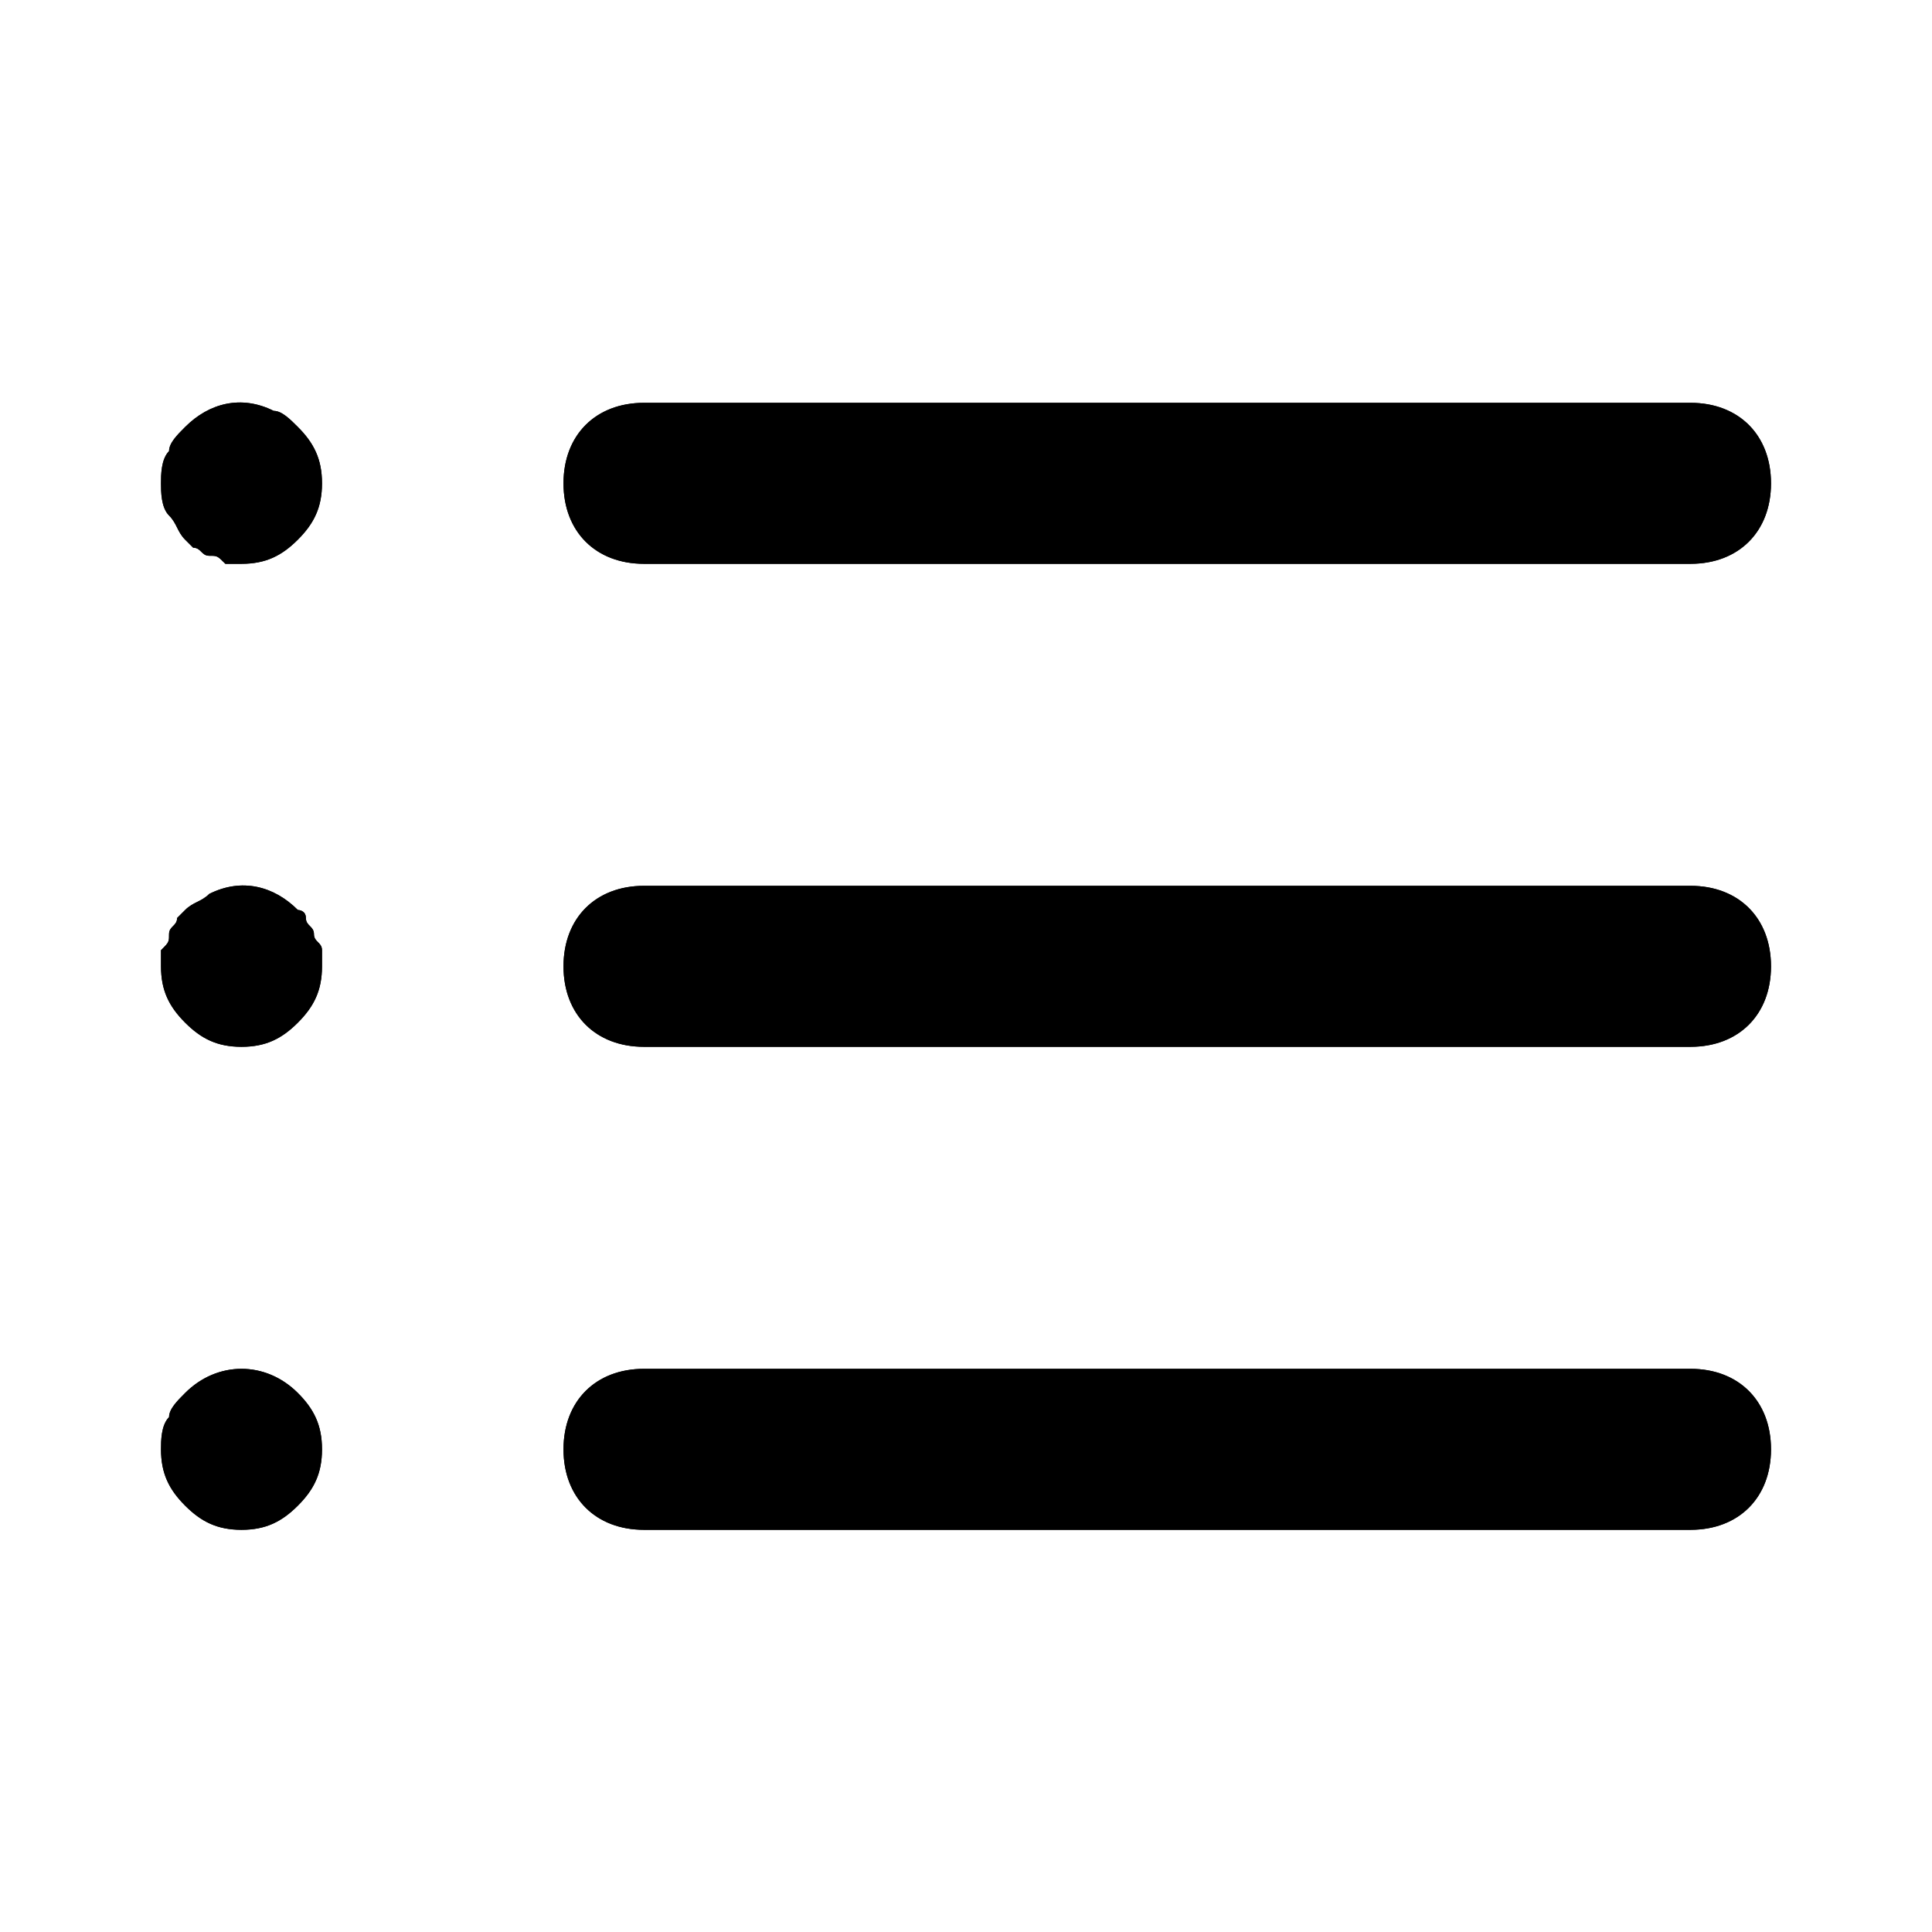
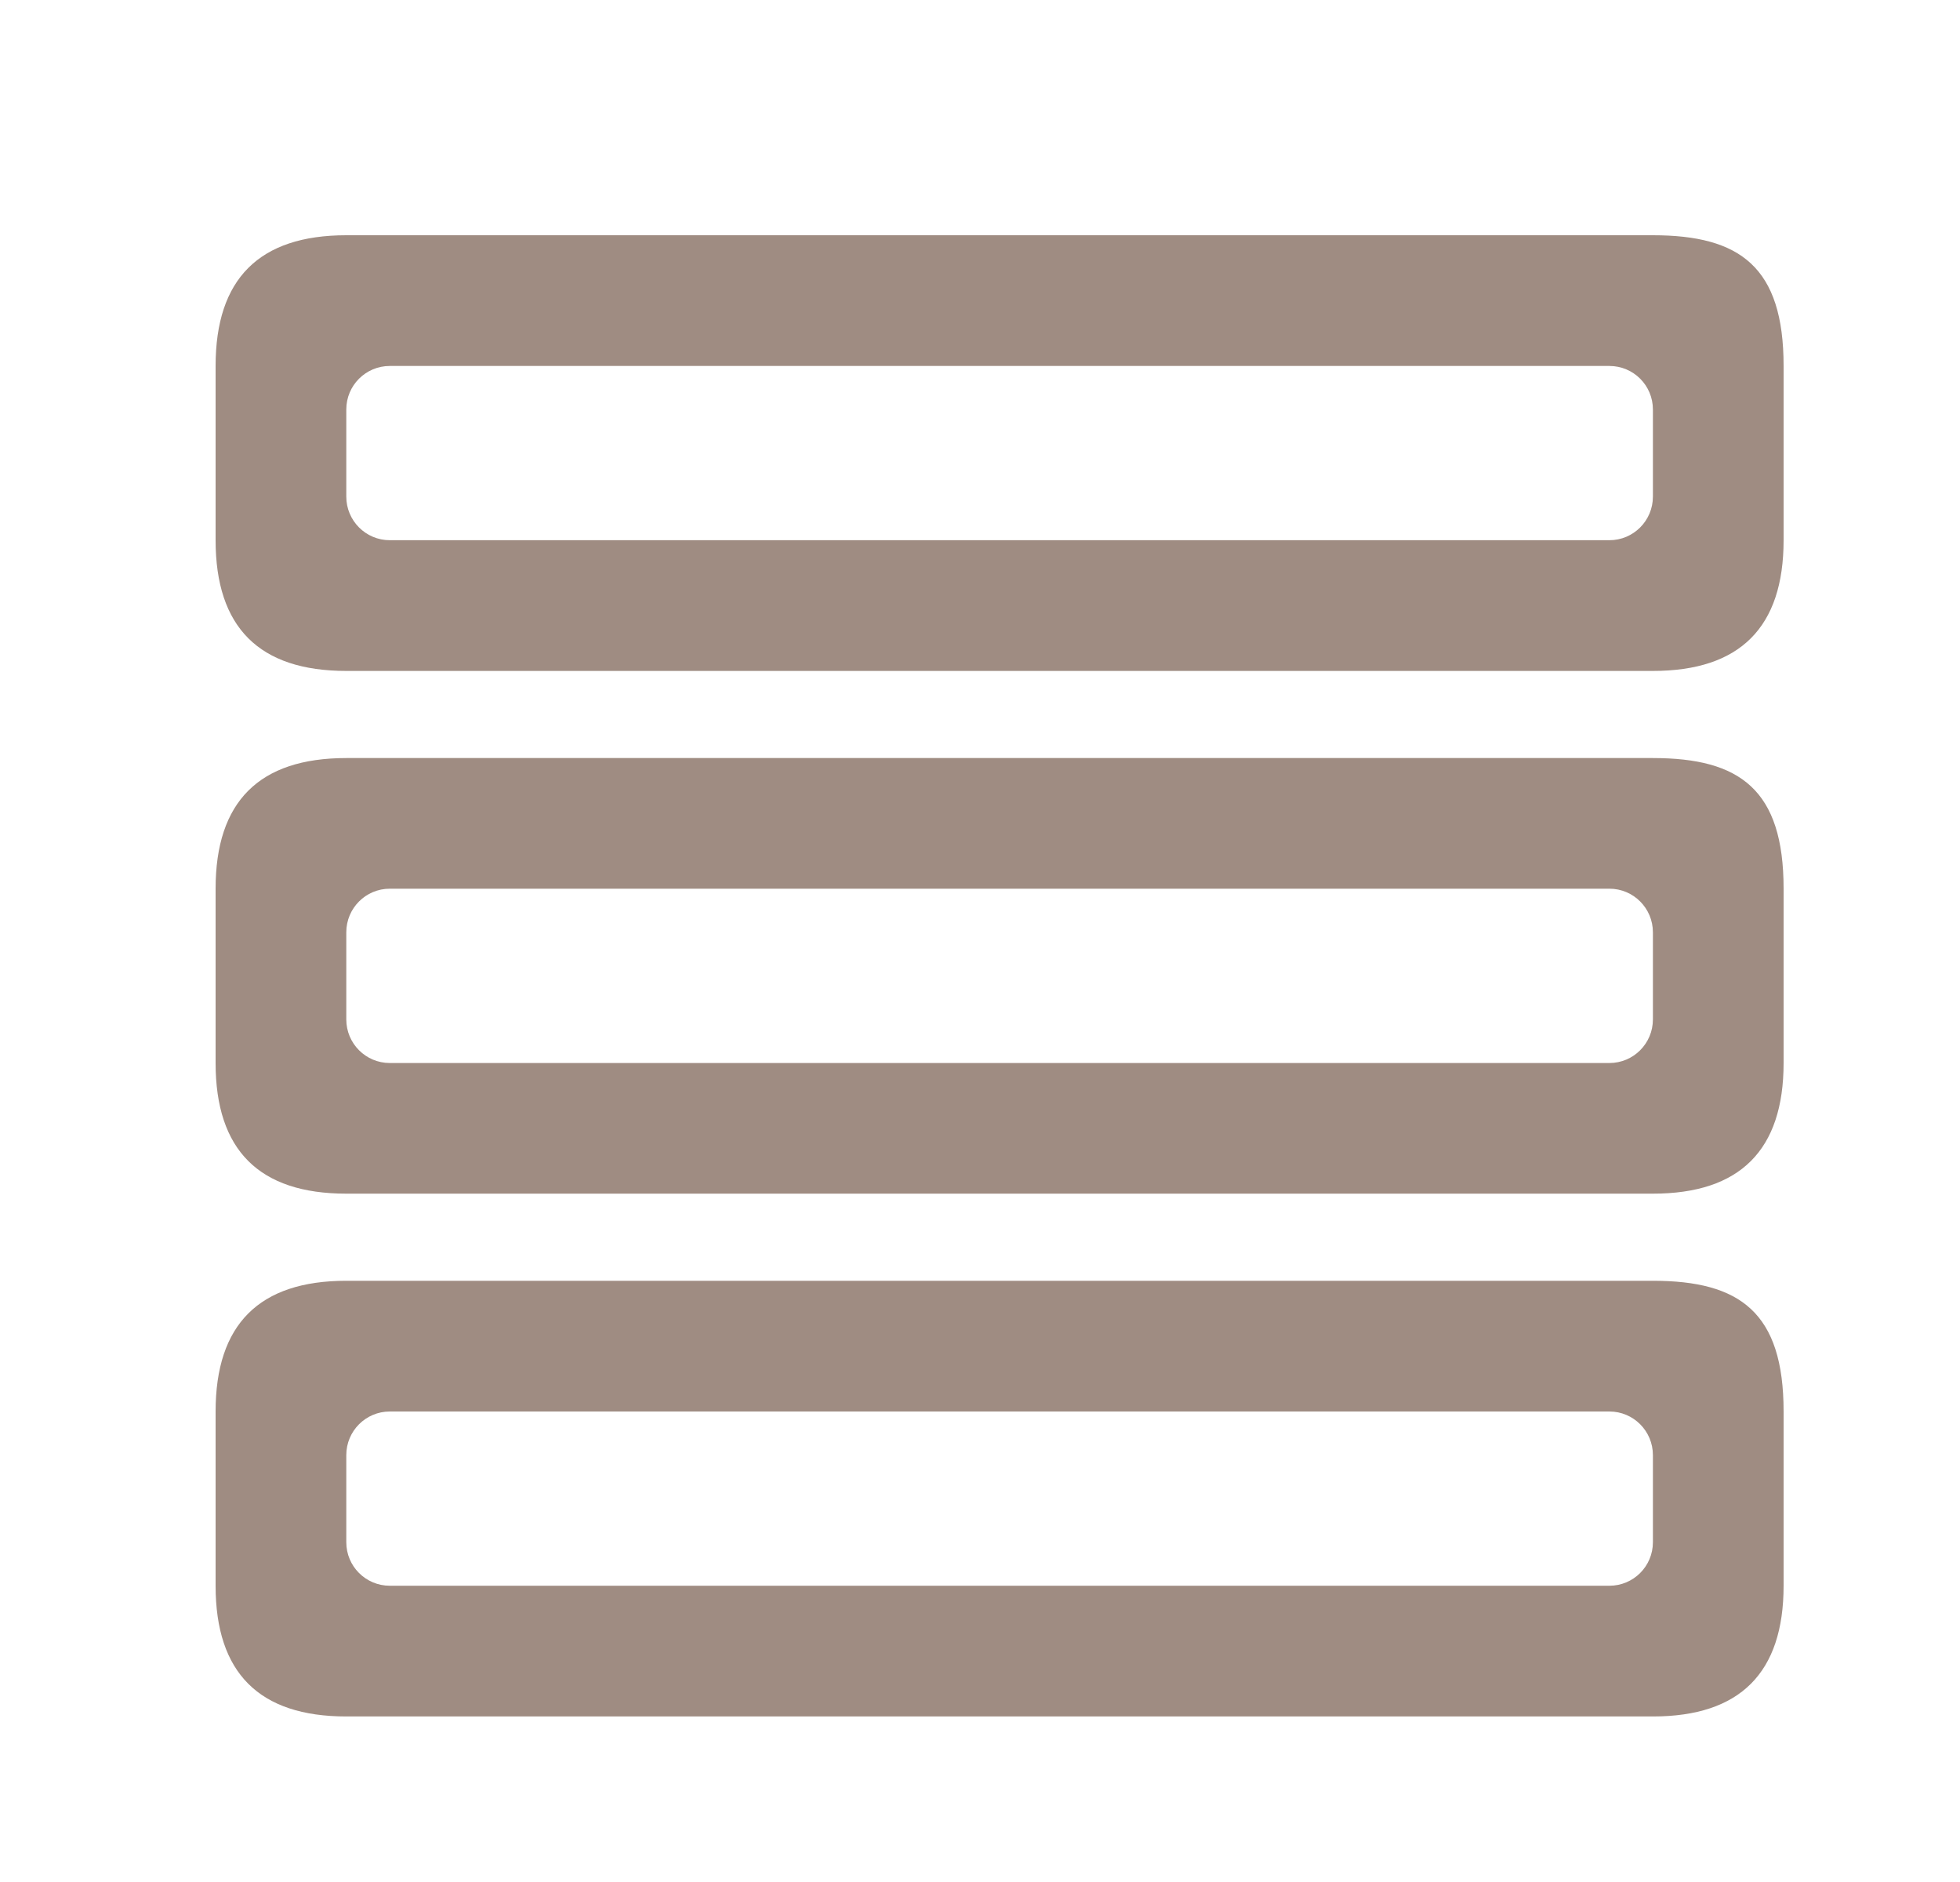
- <svg xmlns="http://www.w3.org/2000/svg" width="24" height="24" viewBox="0 0 24 24">
-   <path fill-rule="evenodd" clip-rule="evenodd" d="M2.3 5.304C2.6 5.004 3 4.904 3.4 5.104C3.5 5.104 3.6 5.204 3.7 5.304C3.9 5.504 4 5.704 4 6.004C4 6.304 3.9 6.504 3.7 6.704C3.5 6.904 3.3 7.004 3 7.004H2.8C2.7 6.904 2.7 6.904 2.6 6.904C2.55 6.904 2.525 6.879 2.5 6.854C2.475 6.829 2.45 6.804 2.4 6.804L2.3 6.704C2.25 6.654 2.225 6.604 2.2 6.554C2.175 6.504 2.15 6.454 2.1 6.404C2 6.304 2 6.104 2 6.004C2 5.904 2 5.704 2.1 5.604C2.1 5.504 2.2 5.404 2.3 5.304L2.3 5.304ZM8 5.004C7.4 5.004 7 5.404 7 6.004C7 6.604 7.4 7.004 8 7.004H21C21.6 7.004 22 6.604 22 6.004C22 5.404 21.6 5.004 21 5.004H8ZM8 11.004H21C21.6 11.004 22 11.404 22 12.004C22 12.604 21.6 13.004 21 13.004H8C7.4 13.004 7 12.604 7 12.004C7 11.404 7.4 11.004 8 11.004ZM21 17.004H8C7.4 17.004 7 17.404 7 18.004C7 18.604 7.4 19.004 8 19.004H21C21.6 19.004 22 18.604 22 18.004C22 17.404 21.6 17.004 21 17.004ZM3.9 11.604C3.9 11.554 3.875 11.529 3.85 11.504C3.825 11.479 3.8 11.454 3.8 11.404C3.8 11.304 3.7 11.304 3.7 11.304C3.4 11.004 3 10.904 2.6 11.104C2.55 11.154 2.5 11.179 2.45 11.204C2.4 11.229 2.35 11.254 2.3 11.304L2.2 11.404C2.2 11.454 2.175 11.479 2.15 11.504C2.125 11.529 2.1 11.554 2.1 11.604C2.1 11.646 2.1 11.671 2.092 11.693C2.082 11.722 2.058 11.746 2 11.804V12.004C2 12.304 2.1 12.504 2.3 12.704C2.5 12.904 2.7 13.004 3 13.004C3.3 13.004 3.5 12.904 3.7 12.704C3.9 12.504 4 12.304 4 12.004V11.804C4 11.754 3.975 11.729 3.95 11.704C3.925 11.679 3.9 11.654 3.9 11.604ZM2.1 17.604C2.1 17.504 2.2 17.404 2.3 17.304C2.7 16.904 3.3 16.904 3.7 17.304C3.9 17.504 4 17.704 4 18.004C4 18.304 3.9 18.504 3.7 18.704C3.5 18.904 3.3 19.004 3 19.004C2.7 19.004 2.5 18.904 2.3 18.704C2.1 18.504 2 18.304 2 18.004C2 17.904 2 17.704 2.1 17.604Z" />
-   <mask id="mask0_16_4551" style="mask-type:alpha" maskUnits="userSpaceOnUse" x="2" y="5" width="20" height="15">
-     <path fill-rule="evenodd" clip-rule="evenodd" d="M2.3 5.304C2.6 5.004 3 4.904 3.4 5.104C3.5 5.104 3.6 5.204 3.7 5.304C3.9 5.504 4 5.704 4 6.004C4 6.304 3.9 6.504 3.7 6.704C3.5 6.904 3.3 7.004 3 7.004H2.8C2.7 6.904 2.7 6.904 2.6 6.904C2.55 6.904 2.525 6.879 2.5 6.854C2.475 6.829 2.45 6.804 2.4 6.804L2.3 6.704C2.25 6.654 2.225 6.604 2.2 6.554C2.175 6.504 2.15 6.454 2.1 6.404C2 6.304 2 6.104 2 6.004C2 5.904 2 5.704 2.1 5.604C2.1 5.504 2.2 5.404 2.3 5.304L2.3 5.304ZM8 5.004C7.4 5.004 7 5.404 7 6.004C7 6.604 7.4 7.004 8 7.004H21C21.6 7.004 22 6.604 22 6.004C22 5.404 21.6 5.004 21 5.004H8ZM8 11.004H21C21.6 11.004 22 11.404 22 12.004C22 12.604 21.6 13.004 21 13.004H8C7.4 13.004 7 12.604 7 12.004C7 11.404 7.4 11.004 8 11.004ZM21 17.004H8C7.4 17.004 7 17.404 7 18.004C7 18.604 7.4 19.004 8 19.004H21C21.6 19.004 22 18.604 22 18.004C22 17.404 21.6 17.004 21 17.004ZM3.9 11.604C3.9 11.554 3.875 11.529 3.85 11.504C3.825 11.479 3.8 11.454 3.8 11.404C3.8 11.304 3.7 11.304 3.7 11.304C3.4 11.004 3 10.904 2.6 11.104C2.55 11.154 2.5 11.179 2.45 11.204C2.4 11.229 2.35 11.254 2.3 11.304L2.2 11.404C2.2 11.454 2.175 11.479 2.15 11.504C2.125 11.529 2.1 11.554 2.1 11.604C2.1 11.646 2.1 11.671 2.092 11.693C2.082 11.722 2.058 11.746 2 11.804V12.004C2 12.304 2.1 12.504 2.3 12.704C2.5 12.904 2.7 13.004 3 13.004C3.3 13.004 3.5 12.904 3.7 12.704C3.9 12.504 4 12.304 4 12.004V11.804C4 11.754 3.975 11.729 3.95 11.704C3.925 11.679 3.9 11.654 3.9 11.604ZM2.1 17.604C2.1 17.504 2.2 17.404 2.3 17.304C2.7 16.904 3.3 16.904 3.7 17.304C3.9 17.504 4 17.704 4 18.004C4 18.304 3.9 18.504 3.7 18.704C3.5 18.904 3.3 19.004 3 19.004C2.7 19.004 2.5 18.904 2.3 18.704C2.1 18.504 2 18.304 2 18.004C2 17.904 2 17.704 2.1 17.604Z" />
-   </mask>
-   <g mask="url(#mask0_16_4551)">
-     <path fill-rule="evenodd" clip-rule="evenodd" d="M0 0H24V24H0V0Z" />
-   </g>
+ <svg xmlns="http://www.w3.org/2000/svg" width="25" height="24" viewBox="0 0 25 24" fill="none">
+   <path fill-rule="evenodd" clip-rule="evenodd" d="M21.083 3H4.417C3.306 3 2.75 3.556 2.75 4.667V6.889C2.75 8 3.306 8.556 4.417 8.556H21.083C22.194 8.556 22.75 8 22.75 6.889V4.667C22.75 3.404 22.194 3 21.083 3ZM21.083 9.667H4.417C3.306 9.667 2.75 10.222 2.75 11.333V13.556C2.75 14.667 3.306 15.222 4.417 15.222H21.083C22.194 15.222 22.75 14.667 22.75 13.556V11.333C22.75 10.071 22.194 9.667 21.083 9.667ZM4.417 16.333H21.083C22.194 16.333 22.75 16.737 22.75 18V20.222C22.75 21.333 22.194 21.889 21.083 21.889H4.417C3.306 21.889 2.75 21.333 2.75 20.222V18C2.75 16.889 3.306 16.333 4.417 16.333ZM20.528 20.222C20.835 20.222 21.083 19.974 21.083 19.667V18.556C21.083 18.249 20.835 18 20.528 18H4.972C4.665 18 4.417 18.249 4.417 18.556V19.667C4.417 19.974 4.665 20.222 4.972 20.222H20.528ZM20.528 13.556C20.835 13.556 21.083 13.307 21.083 13V11.889C21.083 11.582 20.835 11.333 20.528 11.333H4.972C4.665 11.333 4.417 11.582 4.417 11.889V13C4.417 13.307 4.665 13.556 4.972 13.556H20.528ZM20.528 6.889C20.835 6.889 21.083 6.64 21.083 6.333V5.222C21.083 4.915 20.835 4.667 20.528 4.667H4.972C4.665 4.667 4.417 4.915 4.417 5.222V6.333C4.417 6.64 4.665 6.889 4.972 6.889H20.528Z" fill="#9F8C82" />
</svg>
